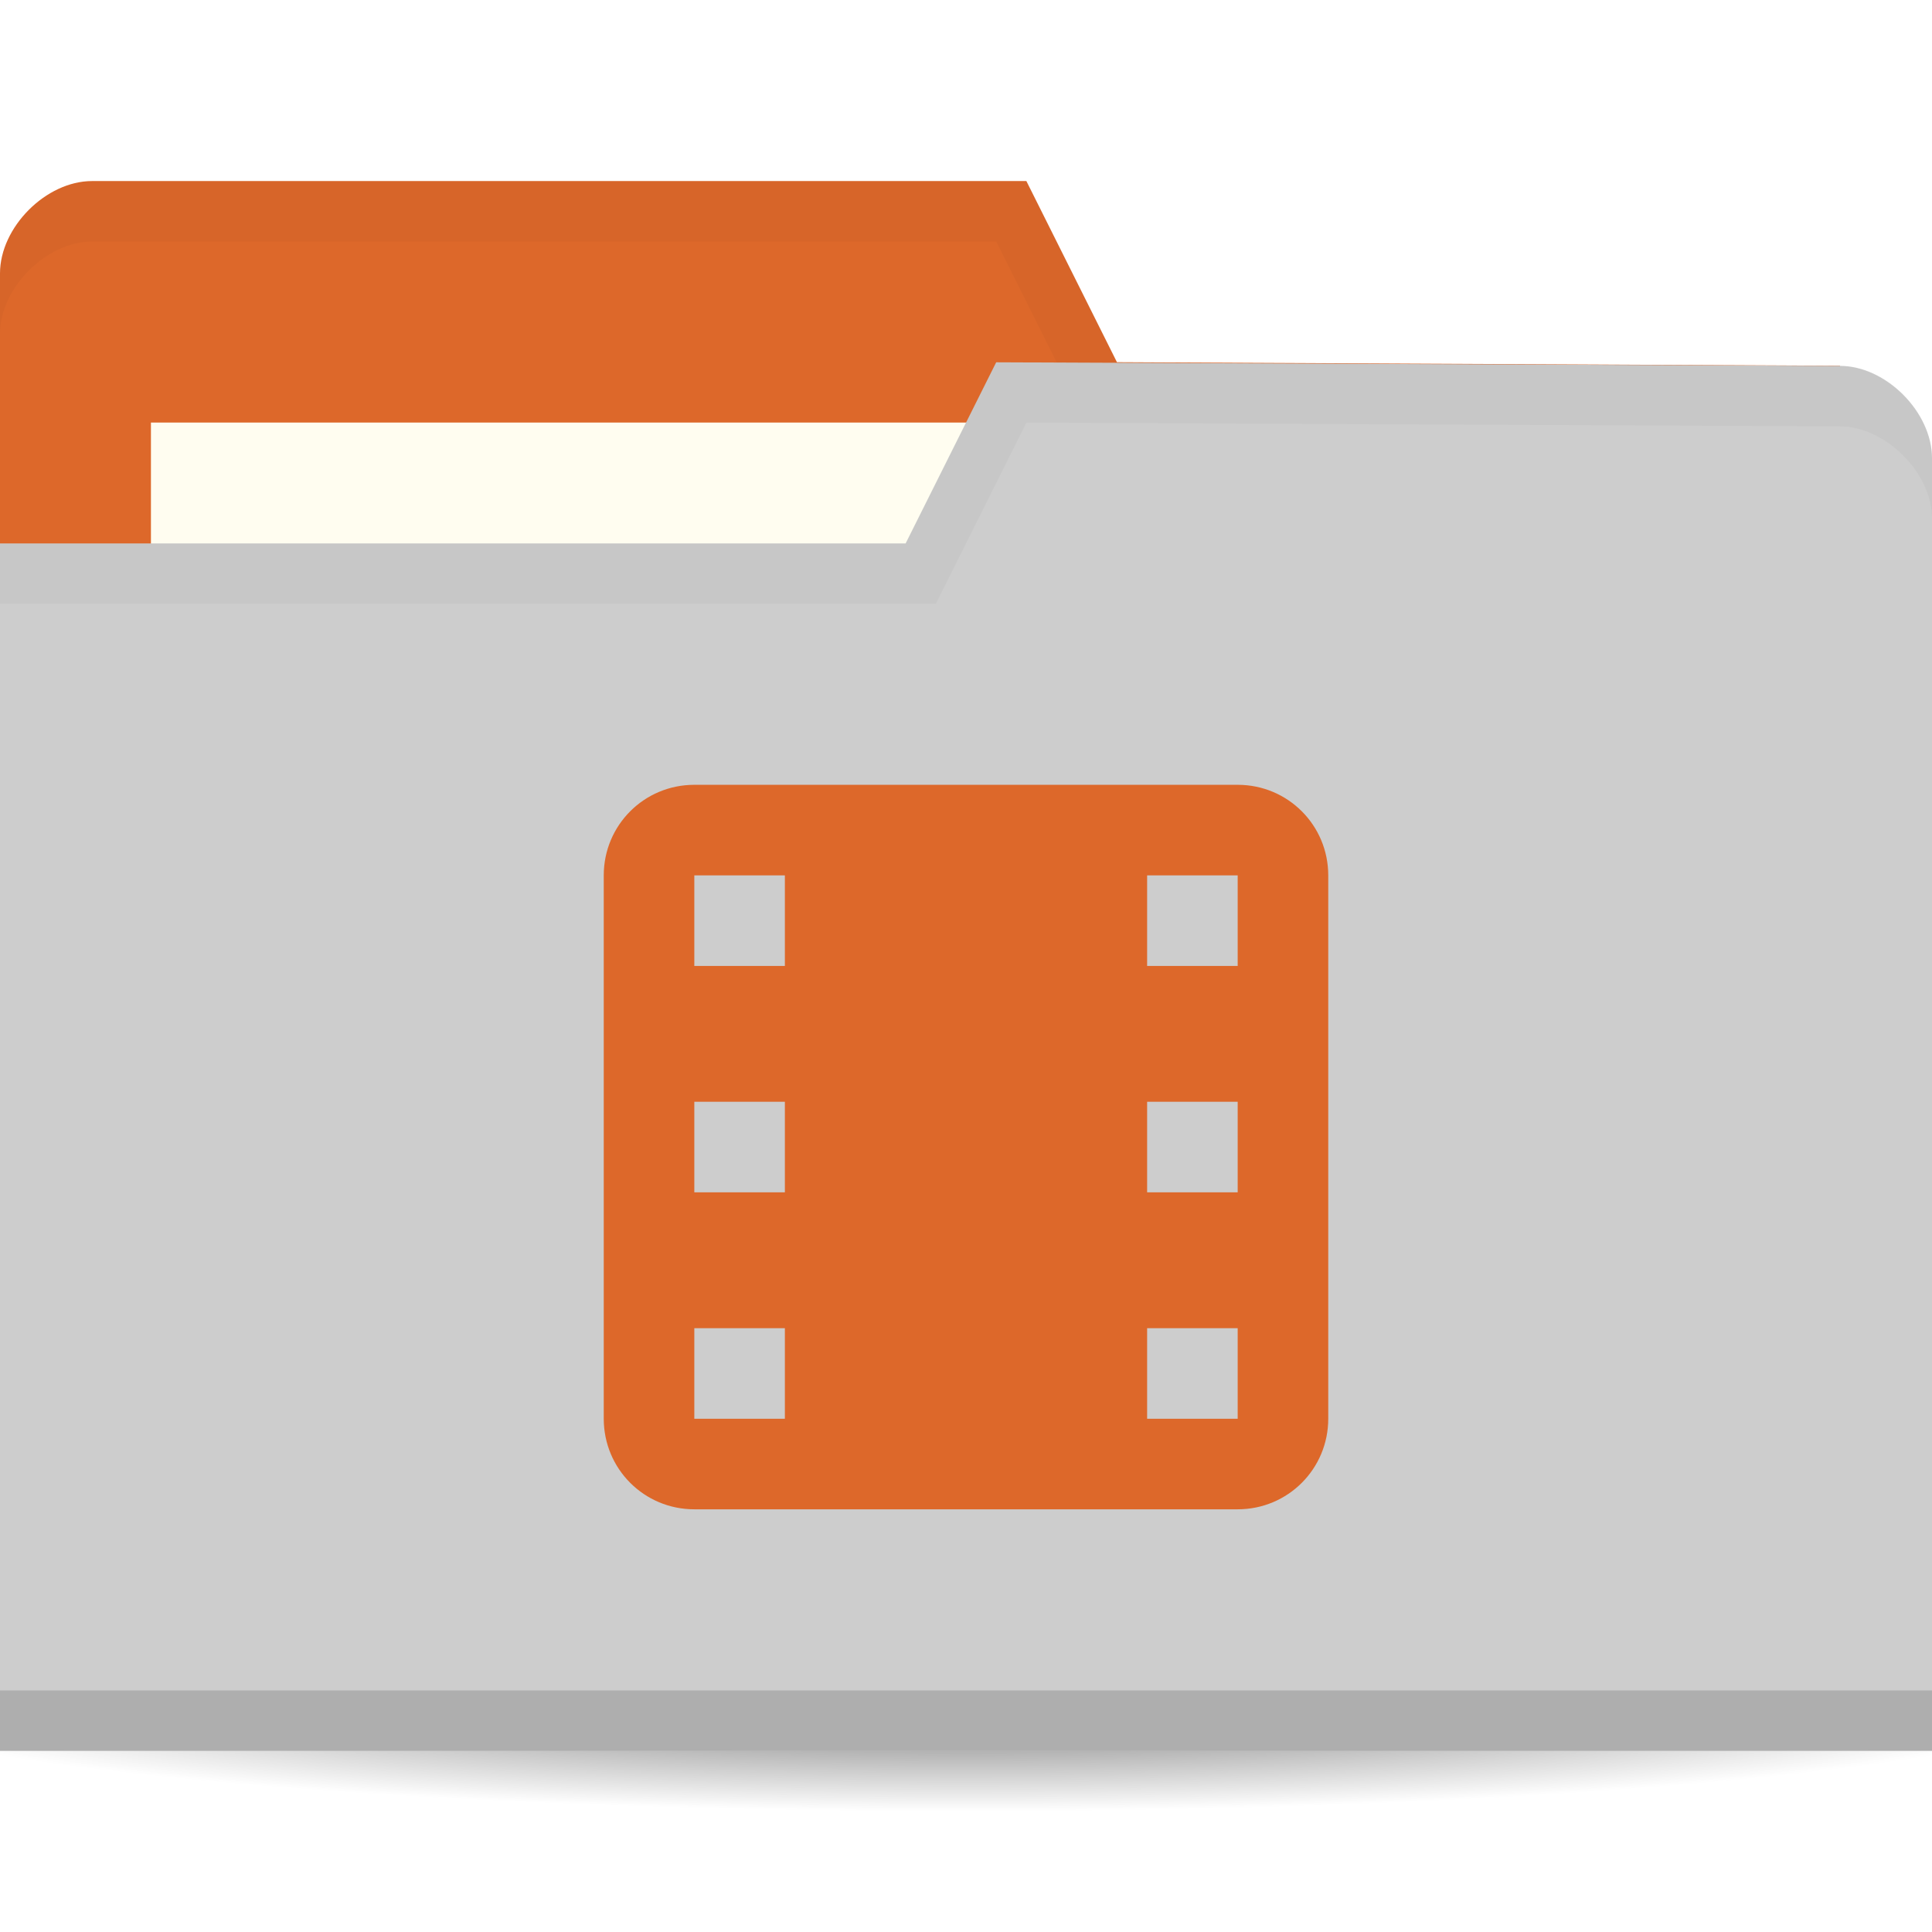
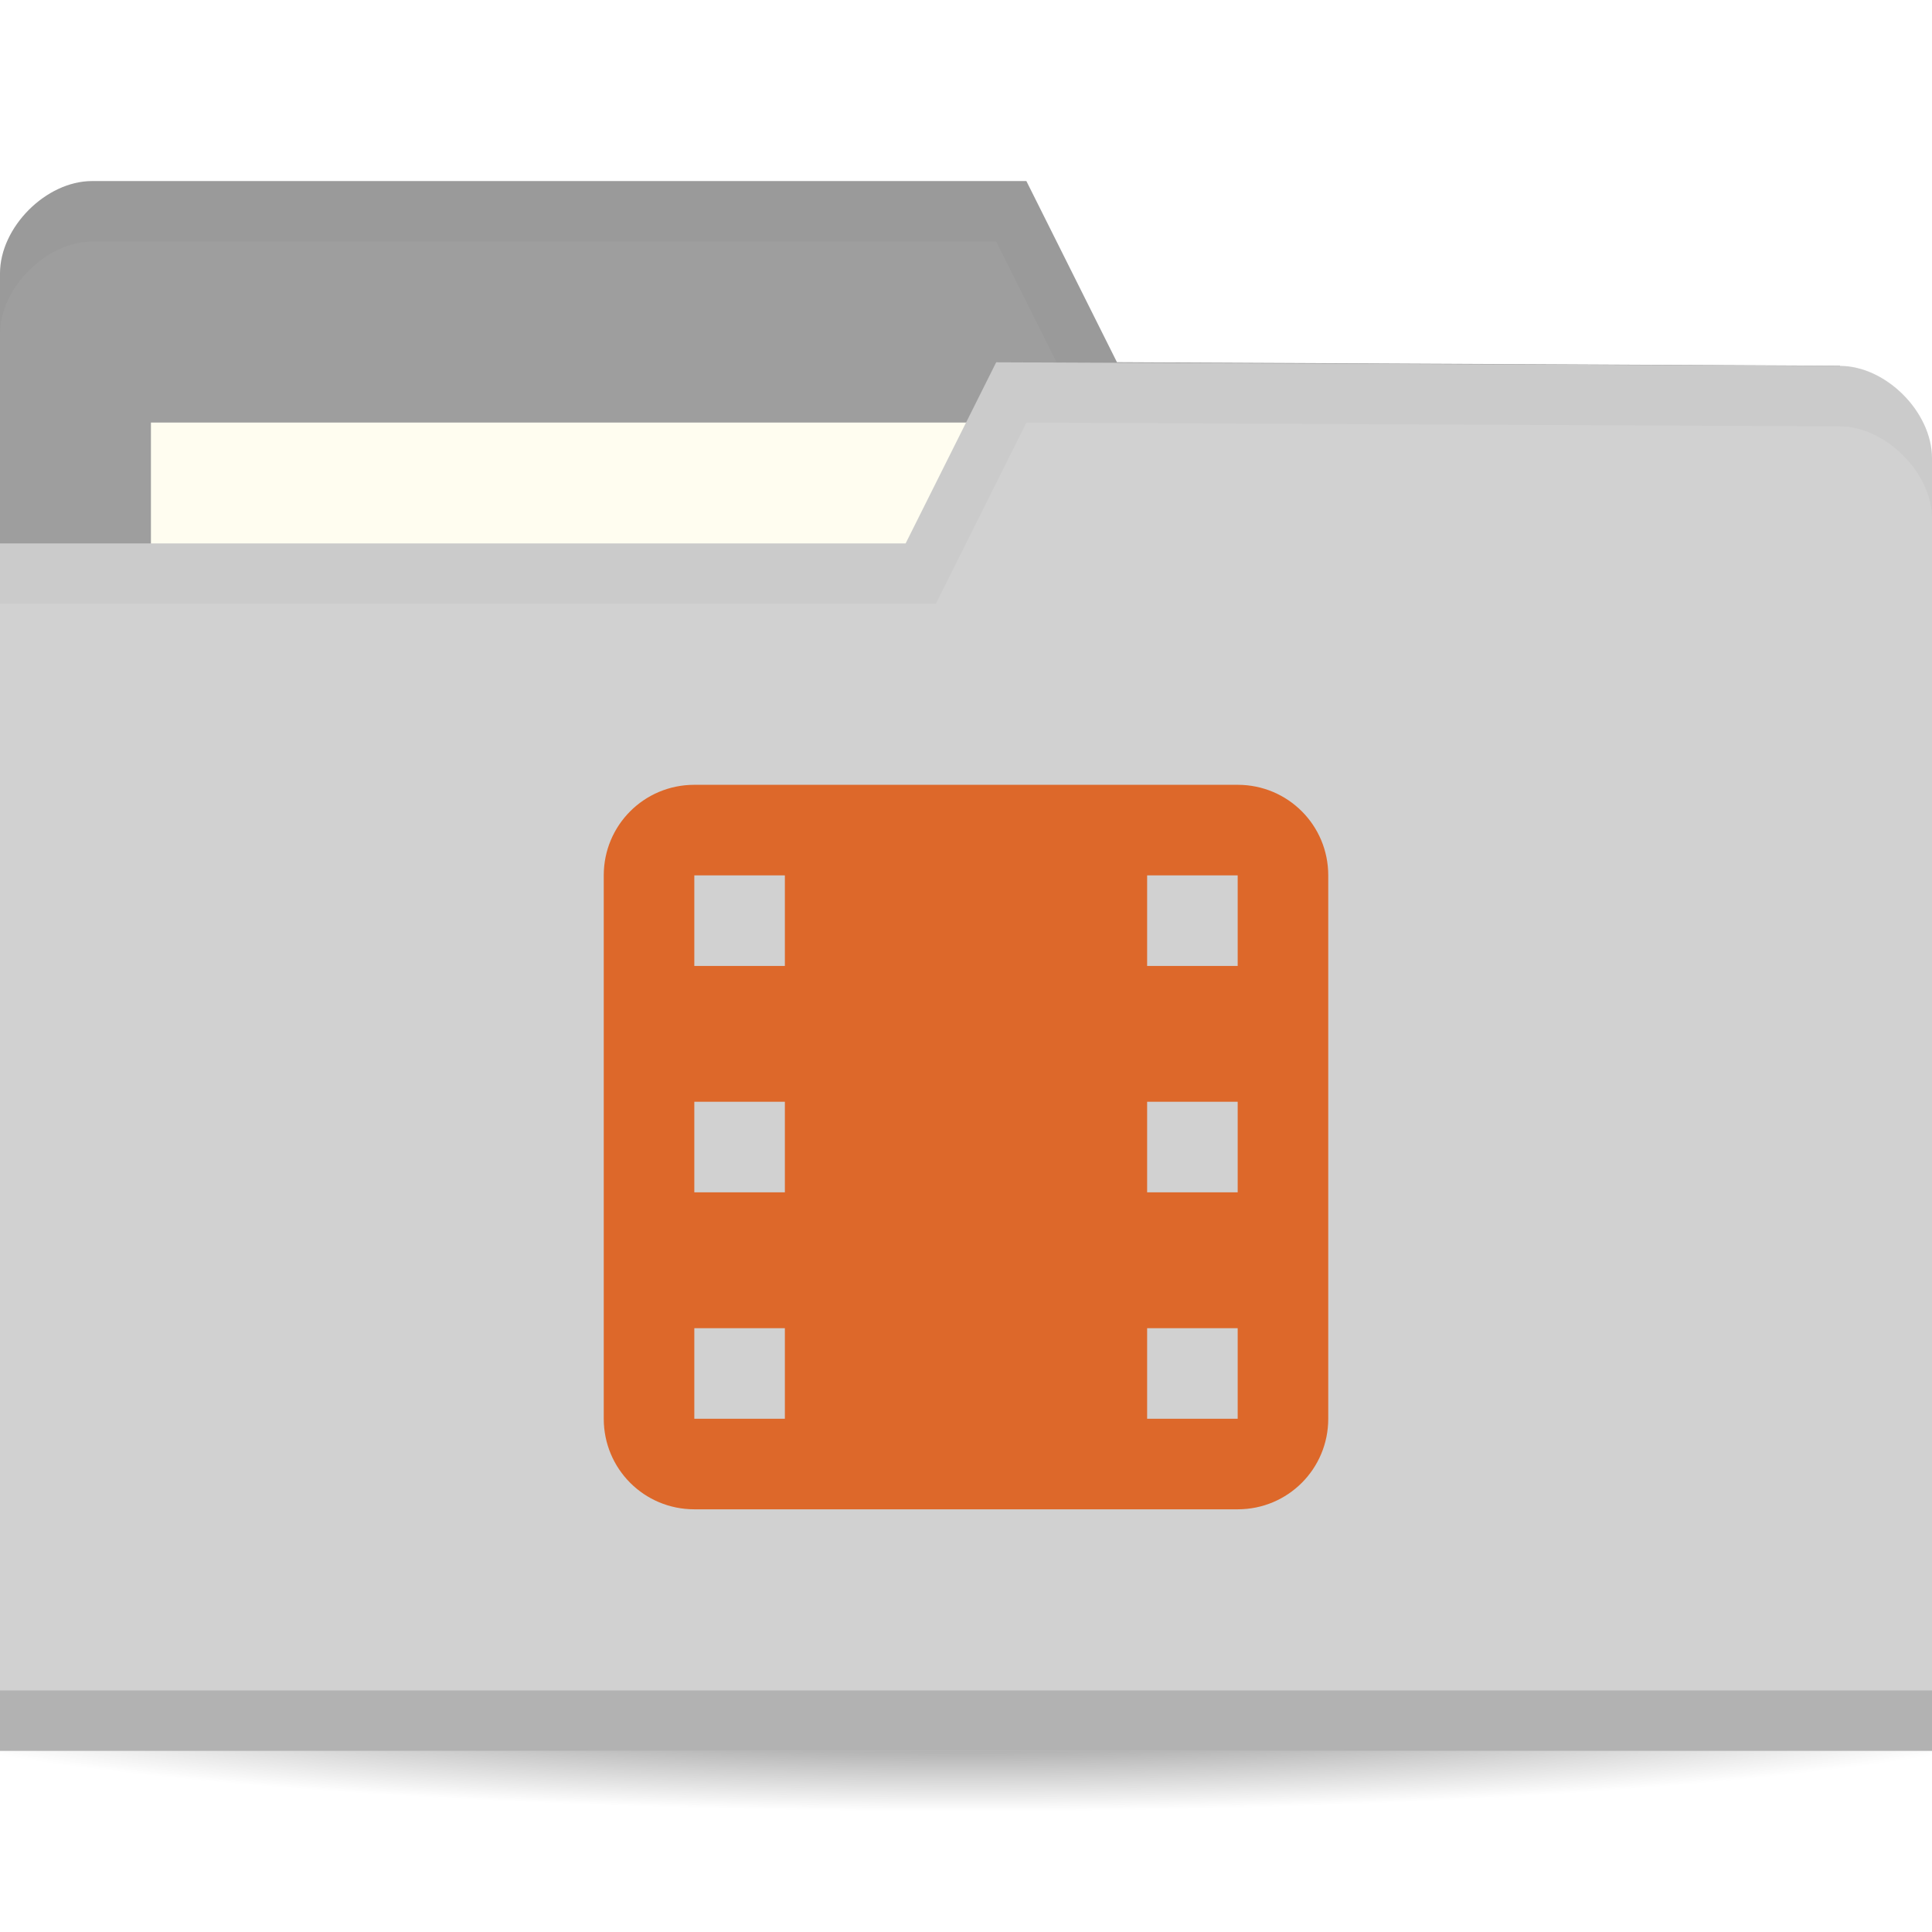
<svg xmlns="http://www.w3.org/2000/svg" viewBox="0 0 64 64">
  <defs>
    <radialGradient id="radialGradient3964" cx="32.5" cy="56.5" r="33.5" gradientTransform="matrix(1,0,0,0.1044776,0,50.59701)" gradientUnits="userSpaceOnUse">
      <stop style="stop-color:#000;stop-opacity:1" />
      <stop offset="1" style="stop-color:#000;stop-opacity:0" />
    </radialGradient>
  </defs>
  <g transform="translate(0,-988.3622)">
    <path d="m 66 56.5 a 33.5 3.5 0 1 1 -67 0 33.5 3.5 0 1 1 67 0 z" transform="matrix(1.134328,0,0,1.142857,-4.865672,979.7908)" style="fill:url(#radialGradient3964);opacity:0.6;fill-opacity:1;stroke:none" />
-     <path d="m 0 997.42 0 42.823 64 0 0 -21.412 -3.048 -18.353 l -23.952 -0.118 l -3 -6 -30.952 0 c -1.524 0 -3.048 1.529 -3.048 3.059 z" style="fill:#dd682a;fill-opacity:1;stroke:none" />
+     <path d="m 0 997.42 0 42.823 64 0 0 -21.412 -3.048 -18.353 l -23.952 -0.118 l -3 -6 -30.952 0 c -1.524 0 -3.048 1.529 -3.048 3.059 z" style="fill:#9e9e9e;fill-opacity:1;stroke:none" />
    <rect width="31.571" height="11.882" x="5" y="1002.36" style="fill:#fffdf0;fill-opacity:1;stroke:none" />
    <path d="M 3.062,6 C 1.539,6 0,7.533 0,9.062 l 0,2 C 0,9.533 1.539,8 3.062,8 L 33,8 36,14 60.938,14.125 64,32.469 l 0,-2 L 60.938,12.125 37,12 34,6 z" transform="translate(0,988.3622)" style="fill:#000;opacity:0.03;fill-opacity:1;stroke:none" />
-     <path d="m 64 1003.54 0 42.824 -64 0 0 -40 30 0 3 -6 27.952 0.118 c 1.524 0 3.048 1.529 3.048 3.059 z" style="fill:#cdcdcd;fill-opacity:1;stroke:none" />
+     <path d="m 64 1003.54 0 42.824 -64 0 0 -40 30 0 3 -6 27.952 0.118 c 1.524 0 3.048 1.529 3.048 3.059 z" style="fill:#d1d1d1;fill-opacity:1;stroke:none" />
    <path d="m 0 1044.36 0 2 64 0 0 -2 z" style="fill:#000;opacity:0.15;fill-opacity:1;stroke:none" />
    <path d="m 33 12 -3 6 -30 0 0 2 31 0 3 -6 26.938 0.125 c 1.524 0 3.063 1.533 3.063 3.063 l 0 -2 c 0 -1.529 -1.539 -3.063 -3.063 -3.063 z" transform="translate(0,988.3622)" style="fill:#000;opacity:0.03;fill-opacity:1;stroke:none" />
    <path d="m 23 1014.36 c -1.662 0 -3 1.338 -3 3 l 0 18 c 0 1.662 1.338 3 3 3 l 18 0 c 1.662 0 3 -1.338 3 -3 l 0 -18 c 0 -1.662 -1.338 -3 -3 -3 l -18 0 z m 0 3 3 0 0 3 -3 0 0 -3 z m 15 0 3 0 0 3 -3 0 0 -3 z m -15 7.5 3 0 0 3 -3 0 0 -3 z m 15 0 3 0 0 3 -3 0 0 -3 z m -15 7.5 3 0 0 3 -3 0 0 -3 z m 15 0 3 0 0 3 -3 0 0 -3 z" style="fill:#dd682a;opacity:1;fill-opacity:1" />
  </g>
</svg>
